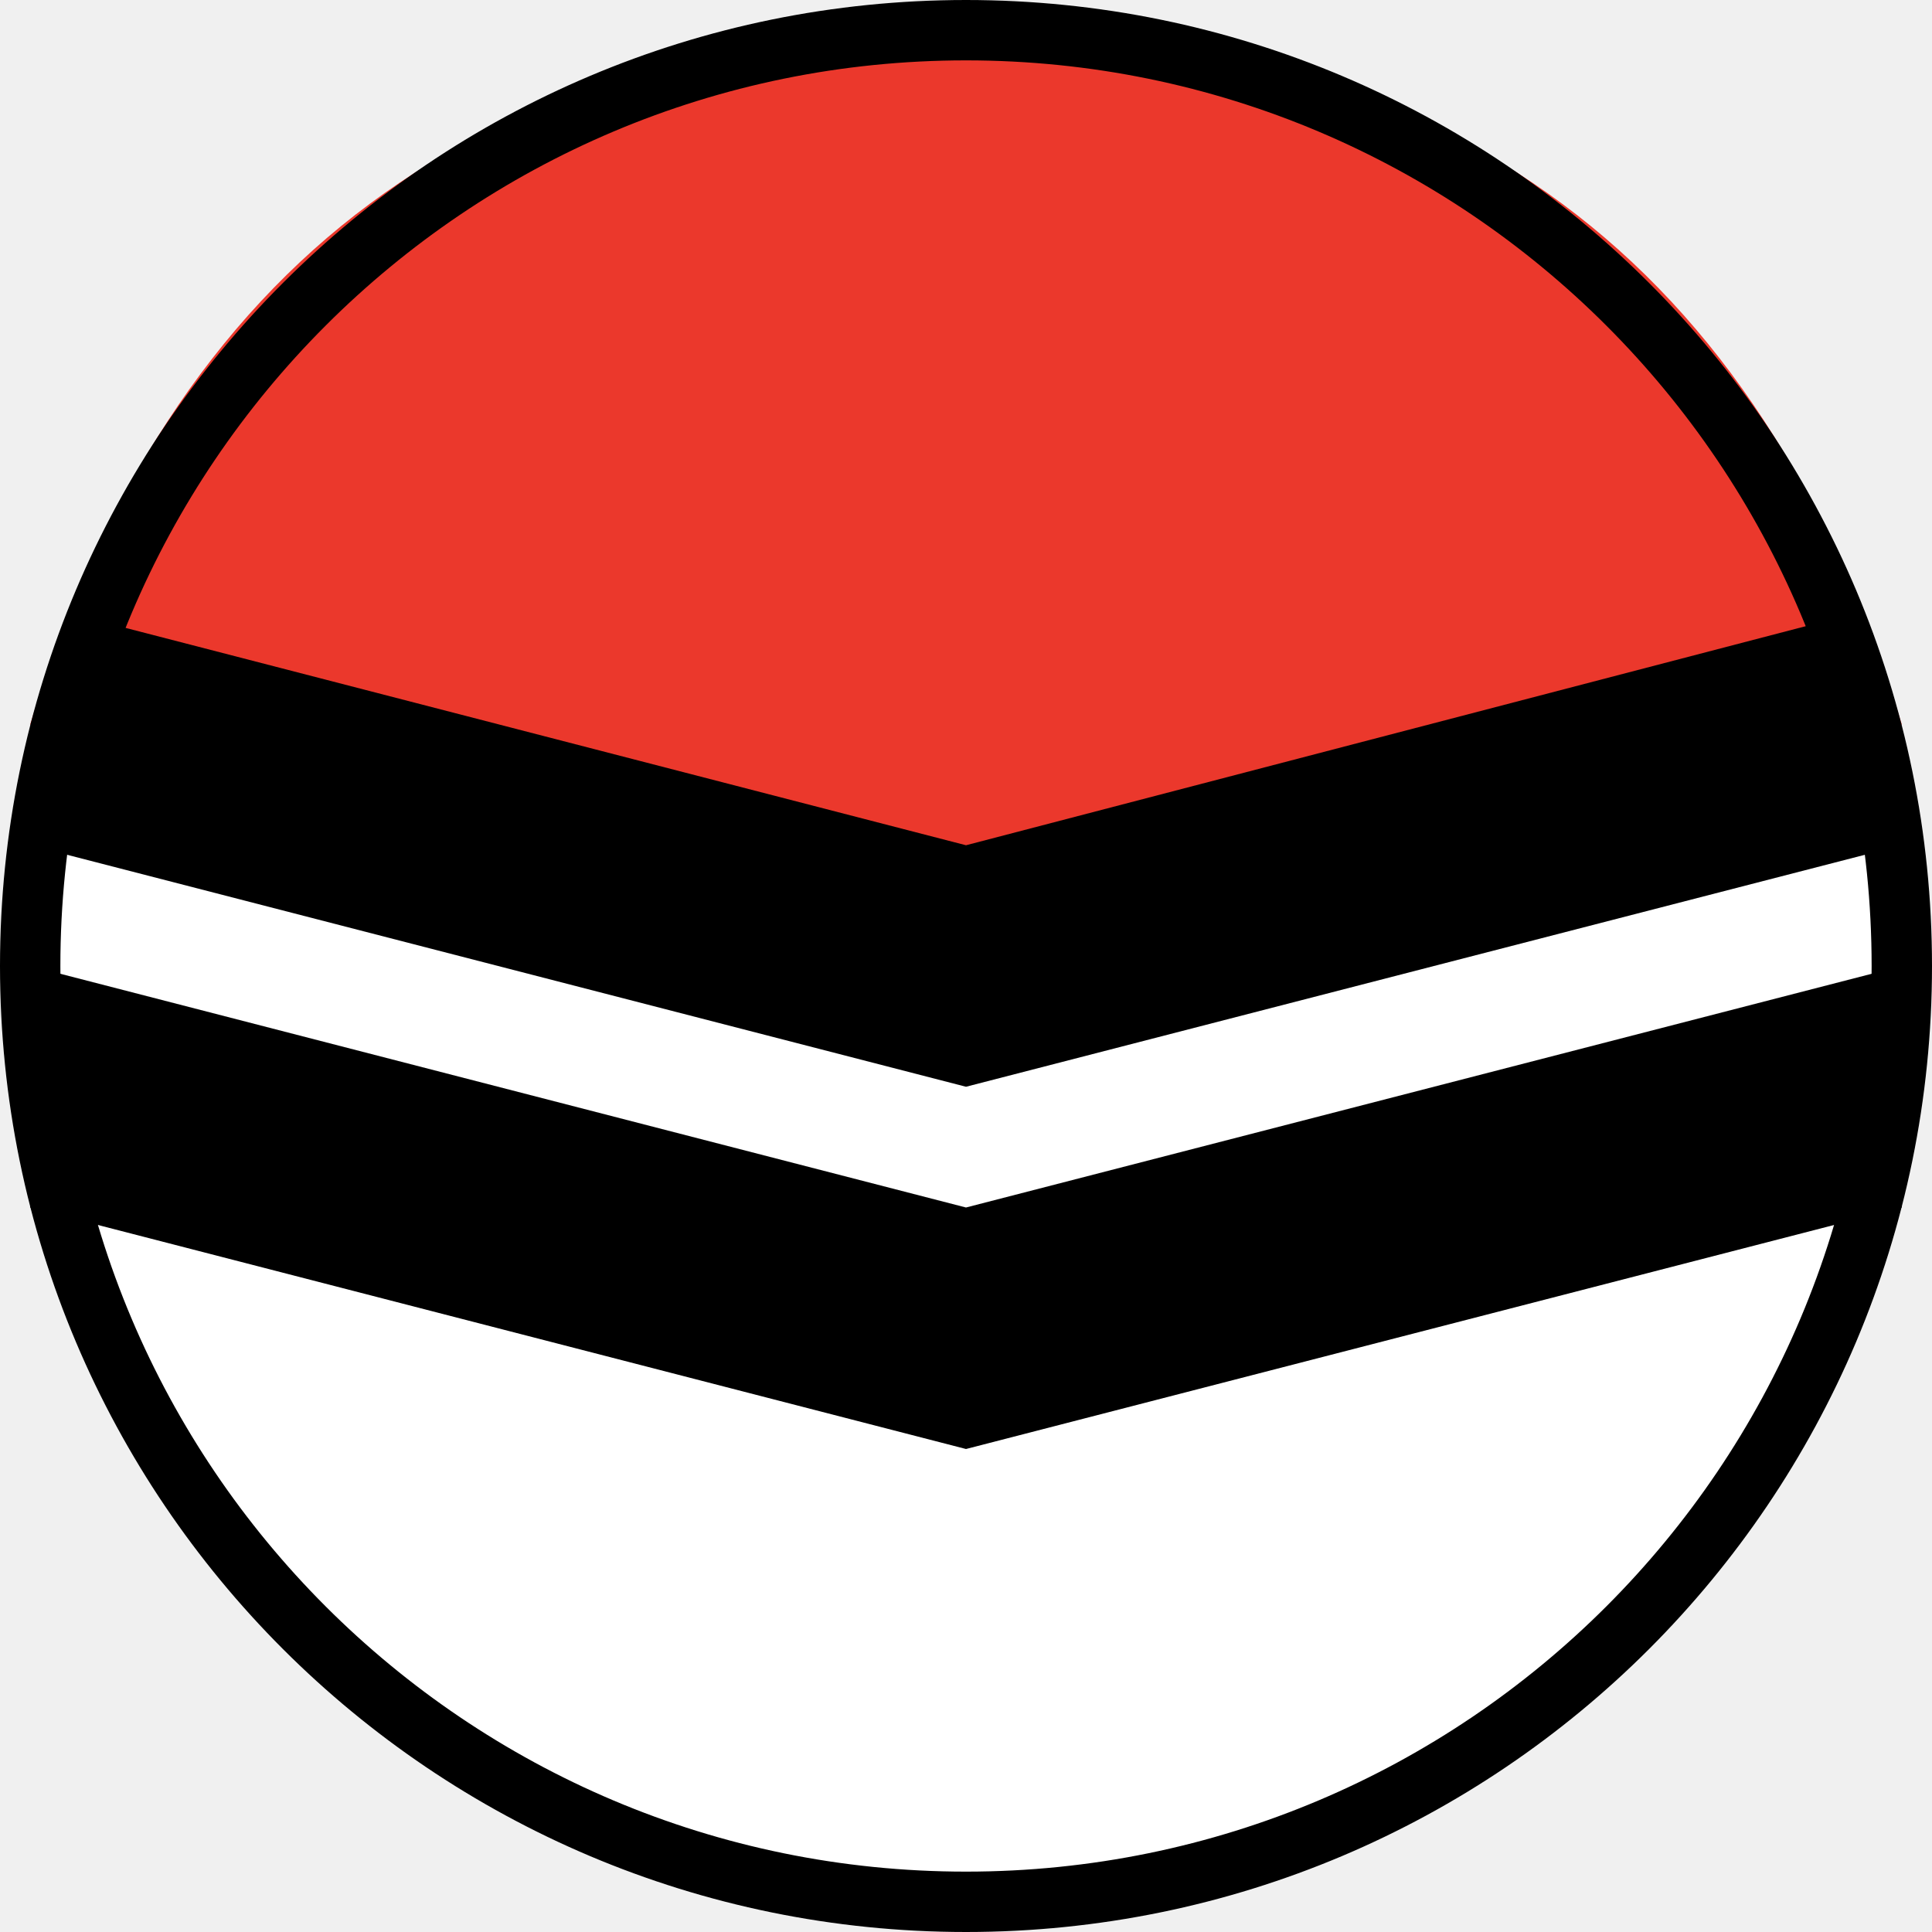
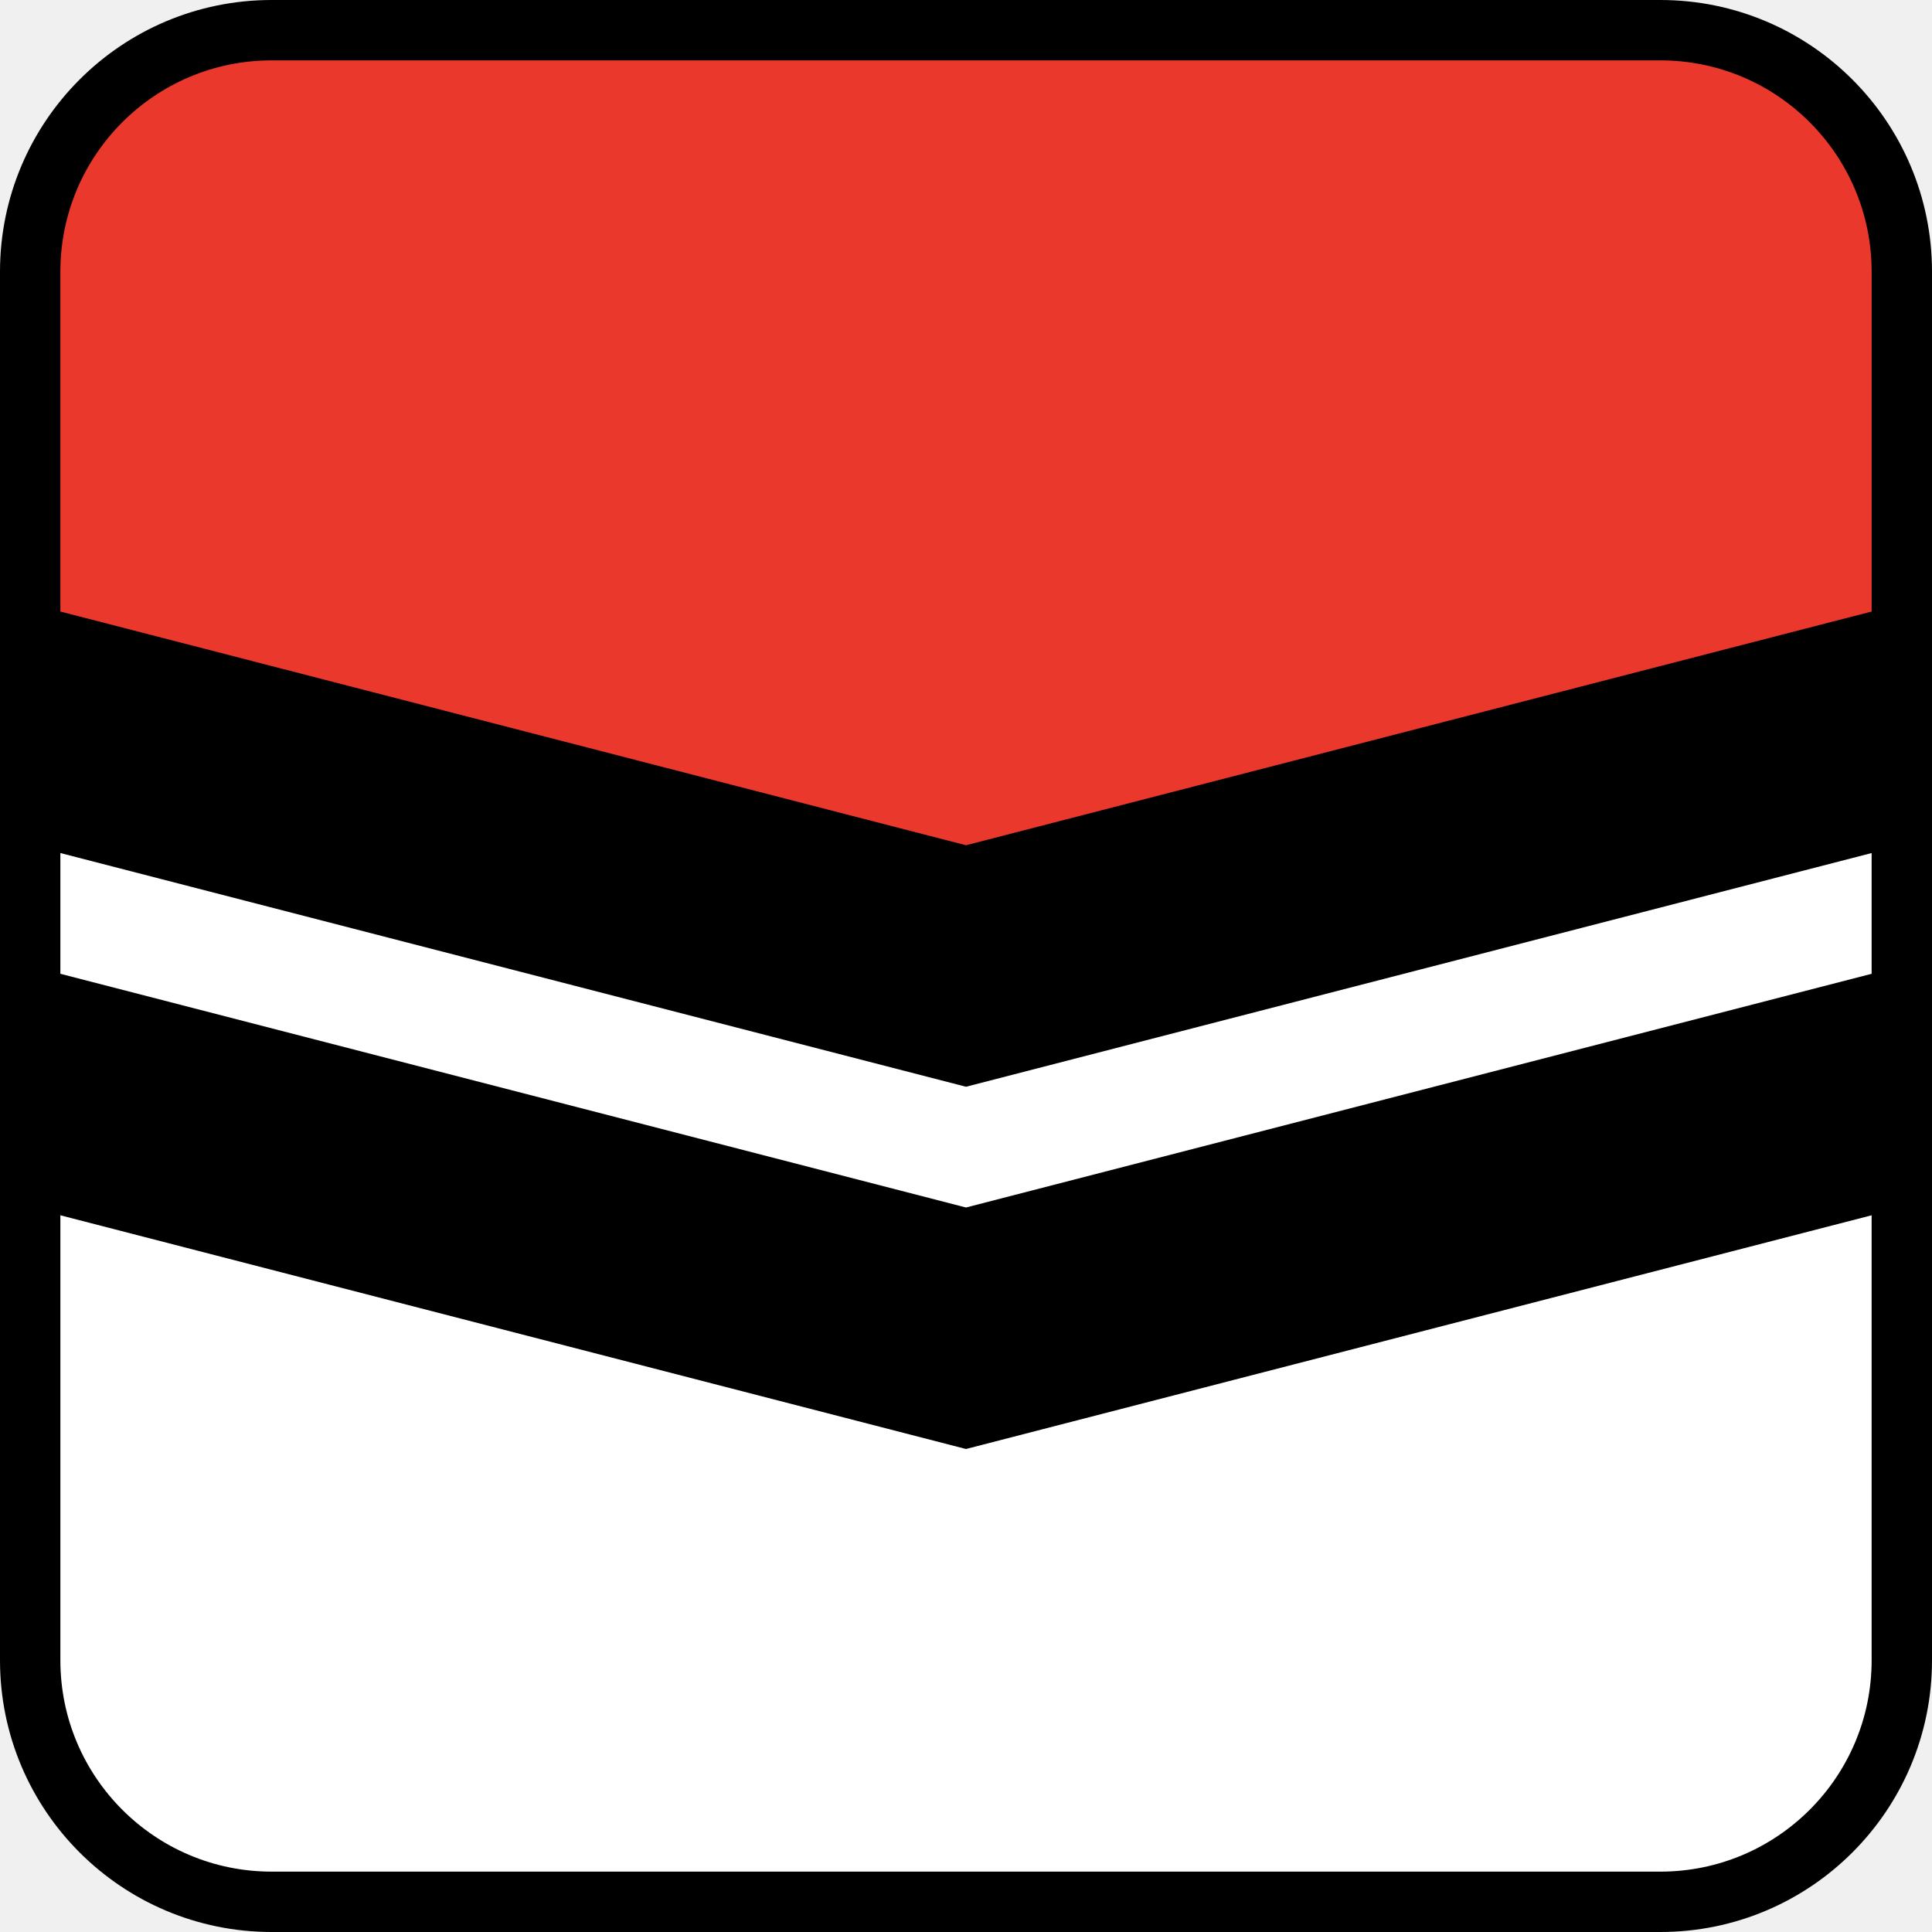
<svg xmlns="http://www.w3.org/2000/svg" width="512" height="512">
-   <circle cx="256" cy="256" r="256" fill="#fff" />
-   <path d="M8 192 Q64 8 256 8 Q448 8 504 192 L256 256 Z" fill="#eb382c" />
-   <path d="M24 164 L256 224 L486 164 L504 224 L256 288 L8 224 Z" fill="#000" />
-   <path d="M8 256 L256 320 L504 256 L504 320 L256 384 L8 320 Z" fill="#000" />
-   <circle cx="256" cy="256" r="248" fill="none" stroke="#000" stroke-width="16" />
+   <rect width="496" height="496" x="8" y="8" fill="#fff" rx="64" />
+   <path d="M8 192 L8 72 Q8 8 72 8 L440 8 Q504 8 504 72 L504 192 L256 256 Z" fill="#eb382c" />
+   <path d="M8 160 L256 224 L504 160 L504 224 L256 288 L8 224 Z" />
+   <path d="M8 256 L256 320 L504 256 L504 320 L256 384 L8 320 Z" />
+   <rect width="496" height="496" x="8" y="8" fill="none" stroke="#000" stroke-width="16" rx="64" />
</svg>
